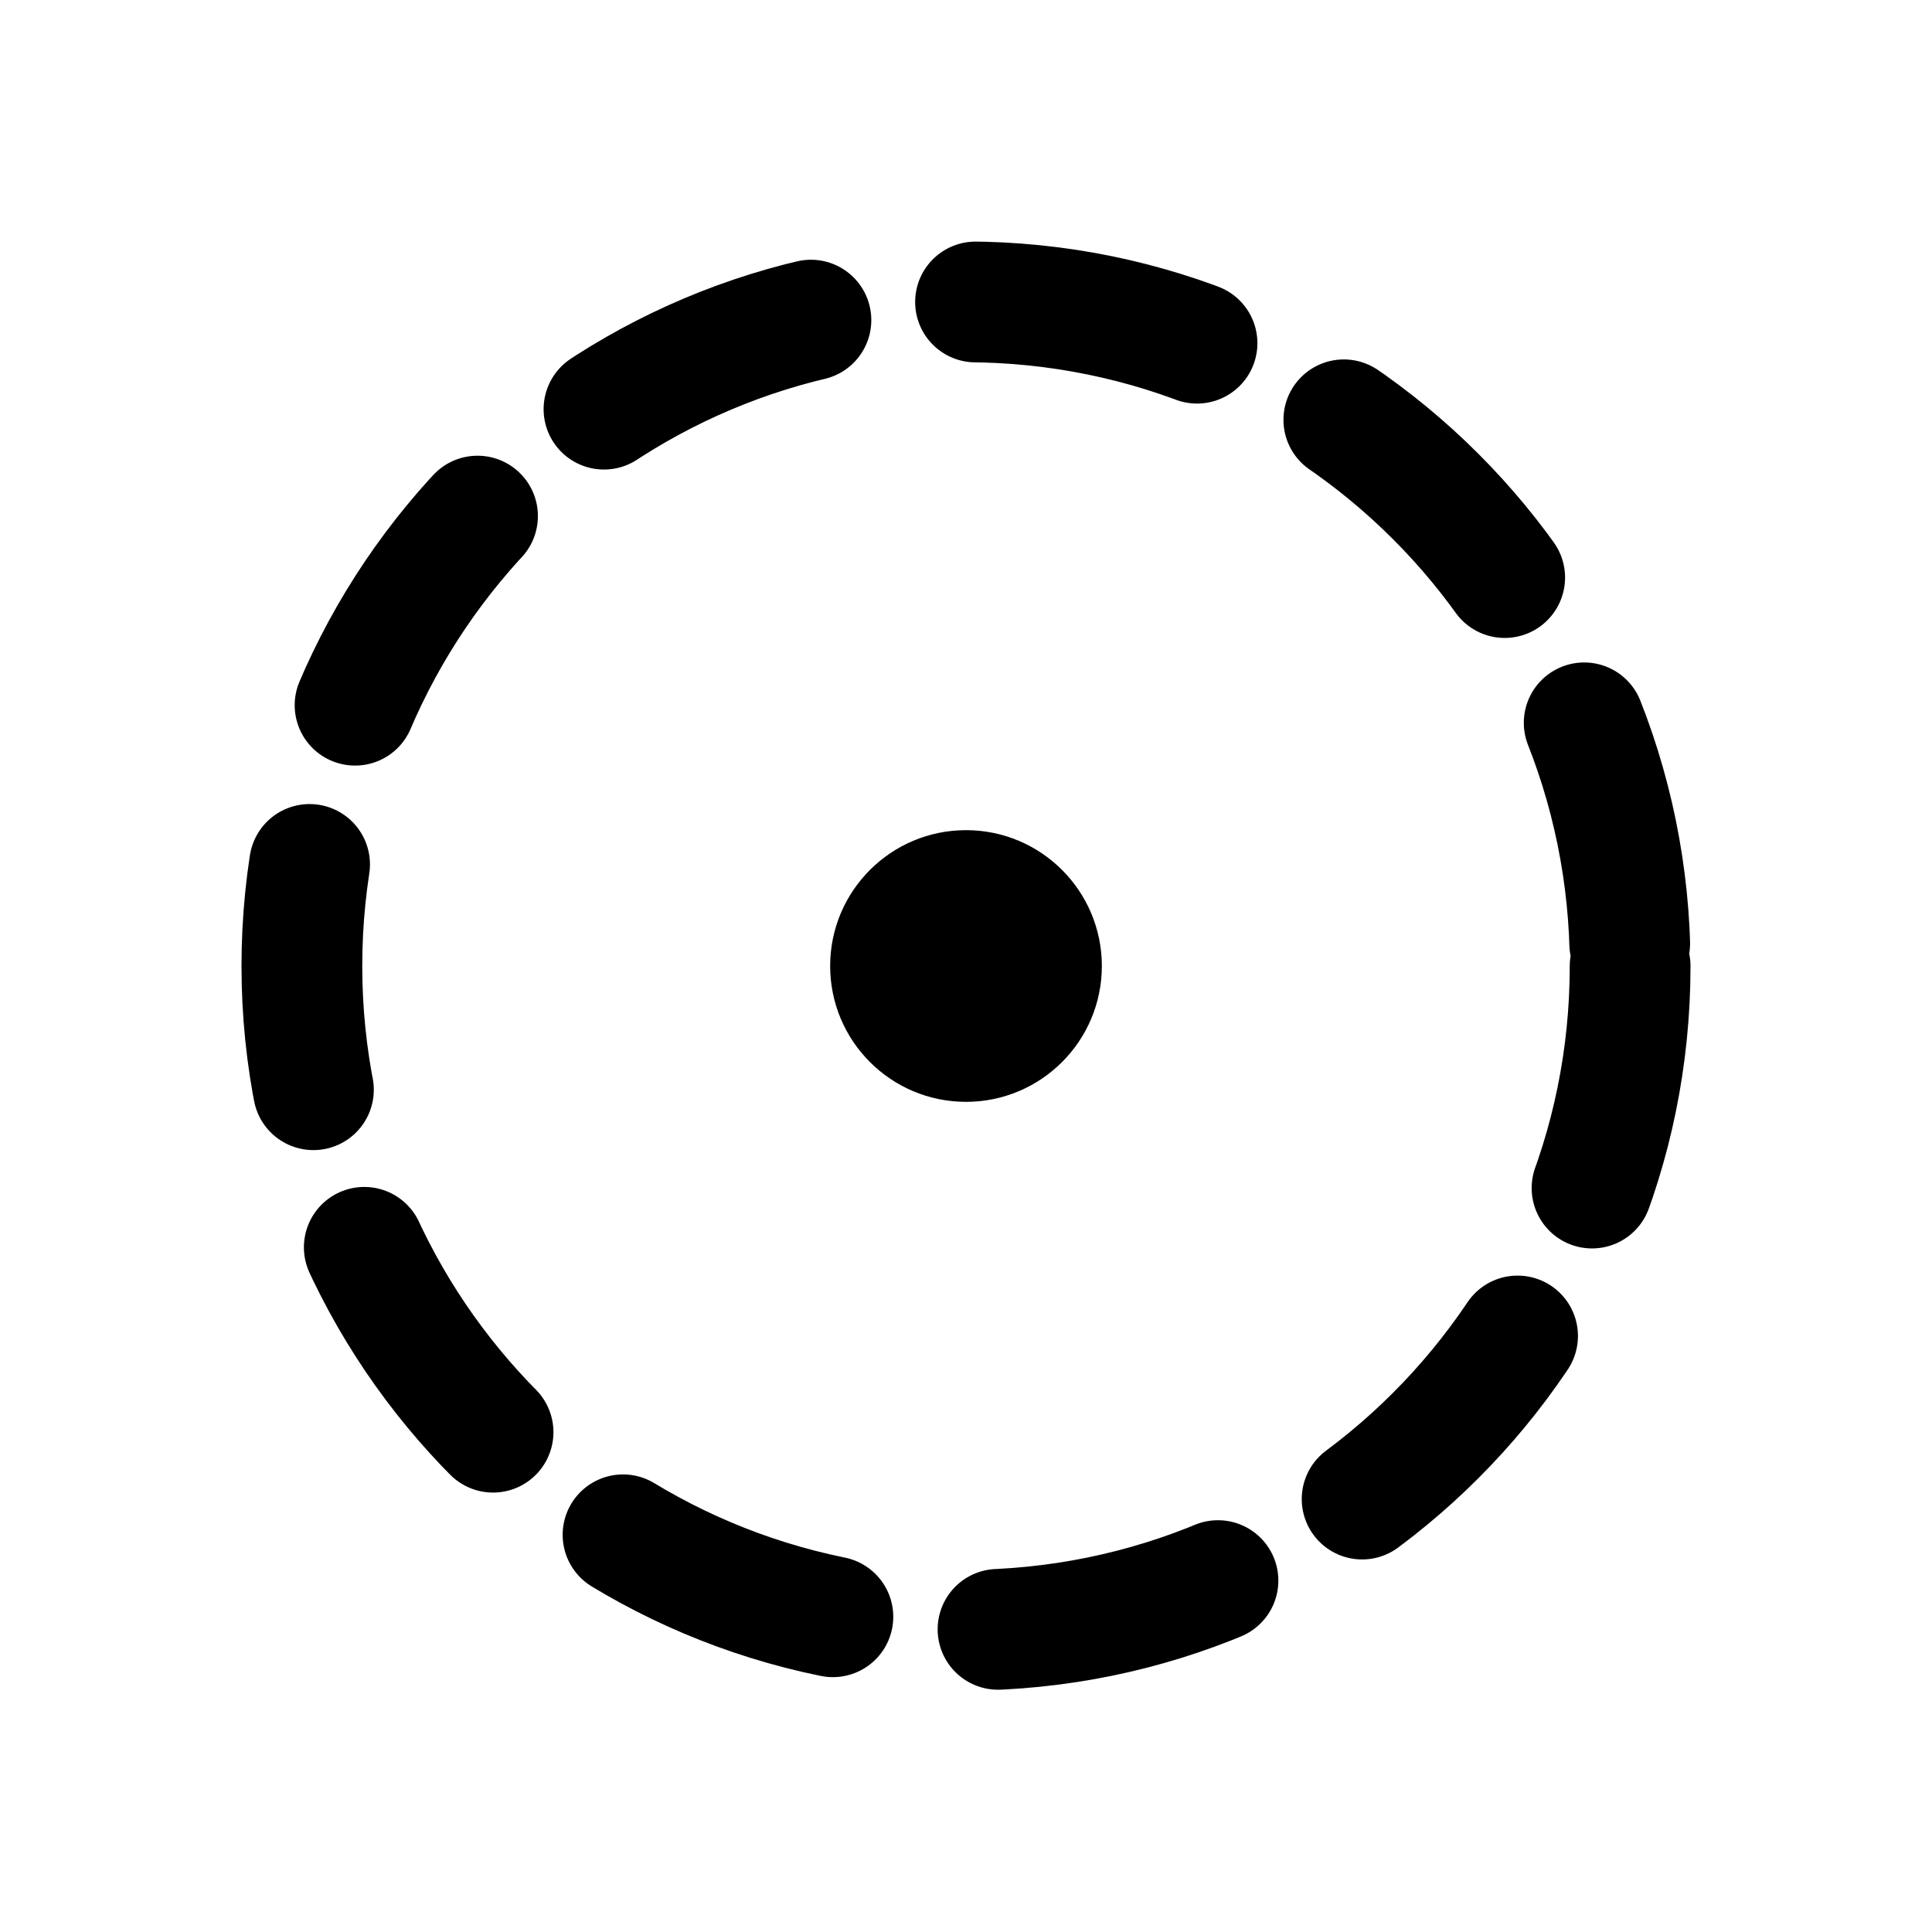
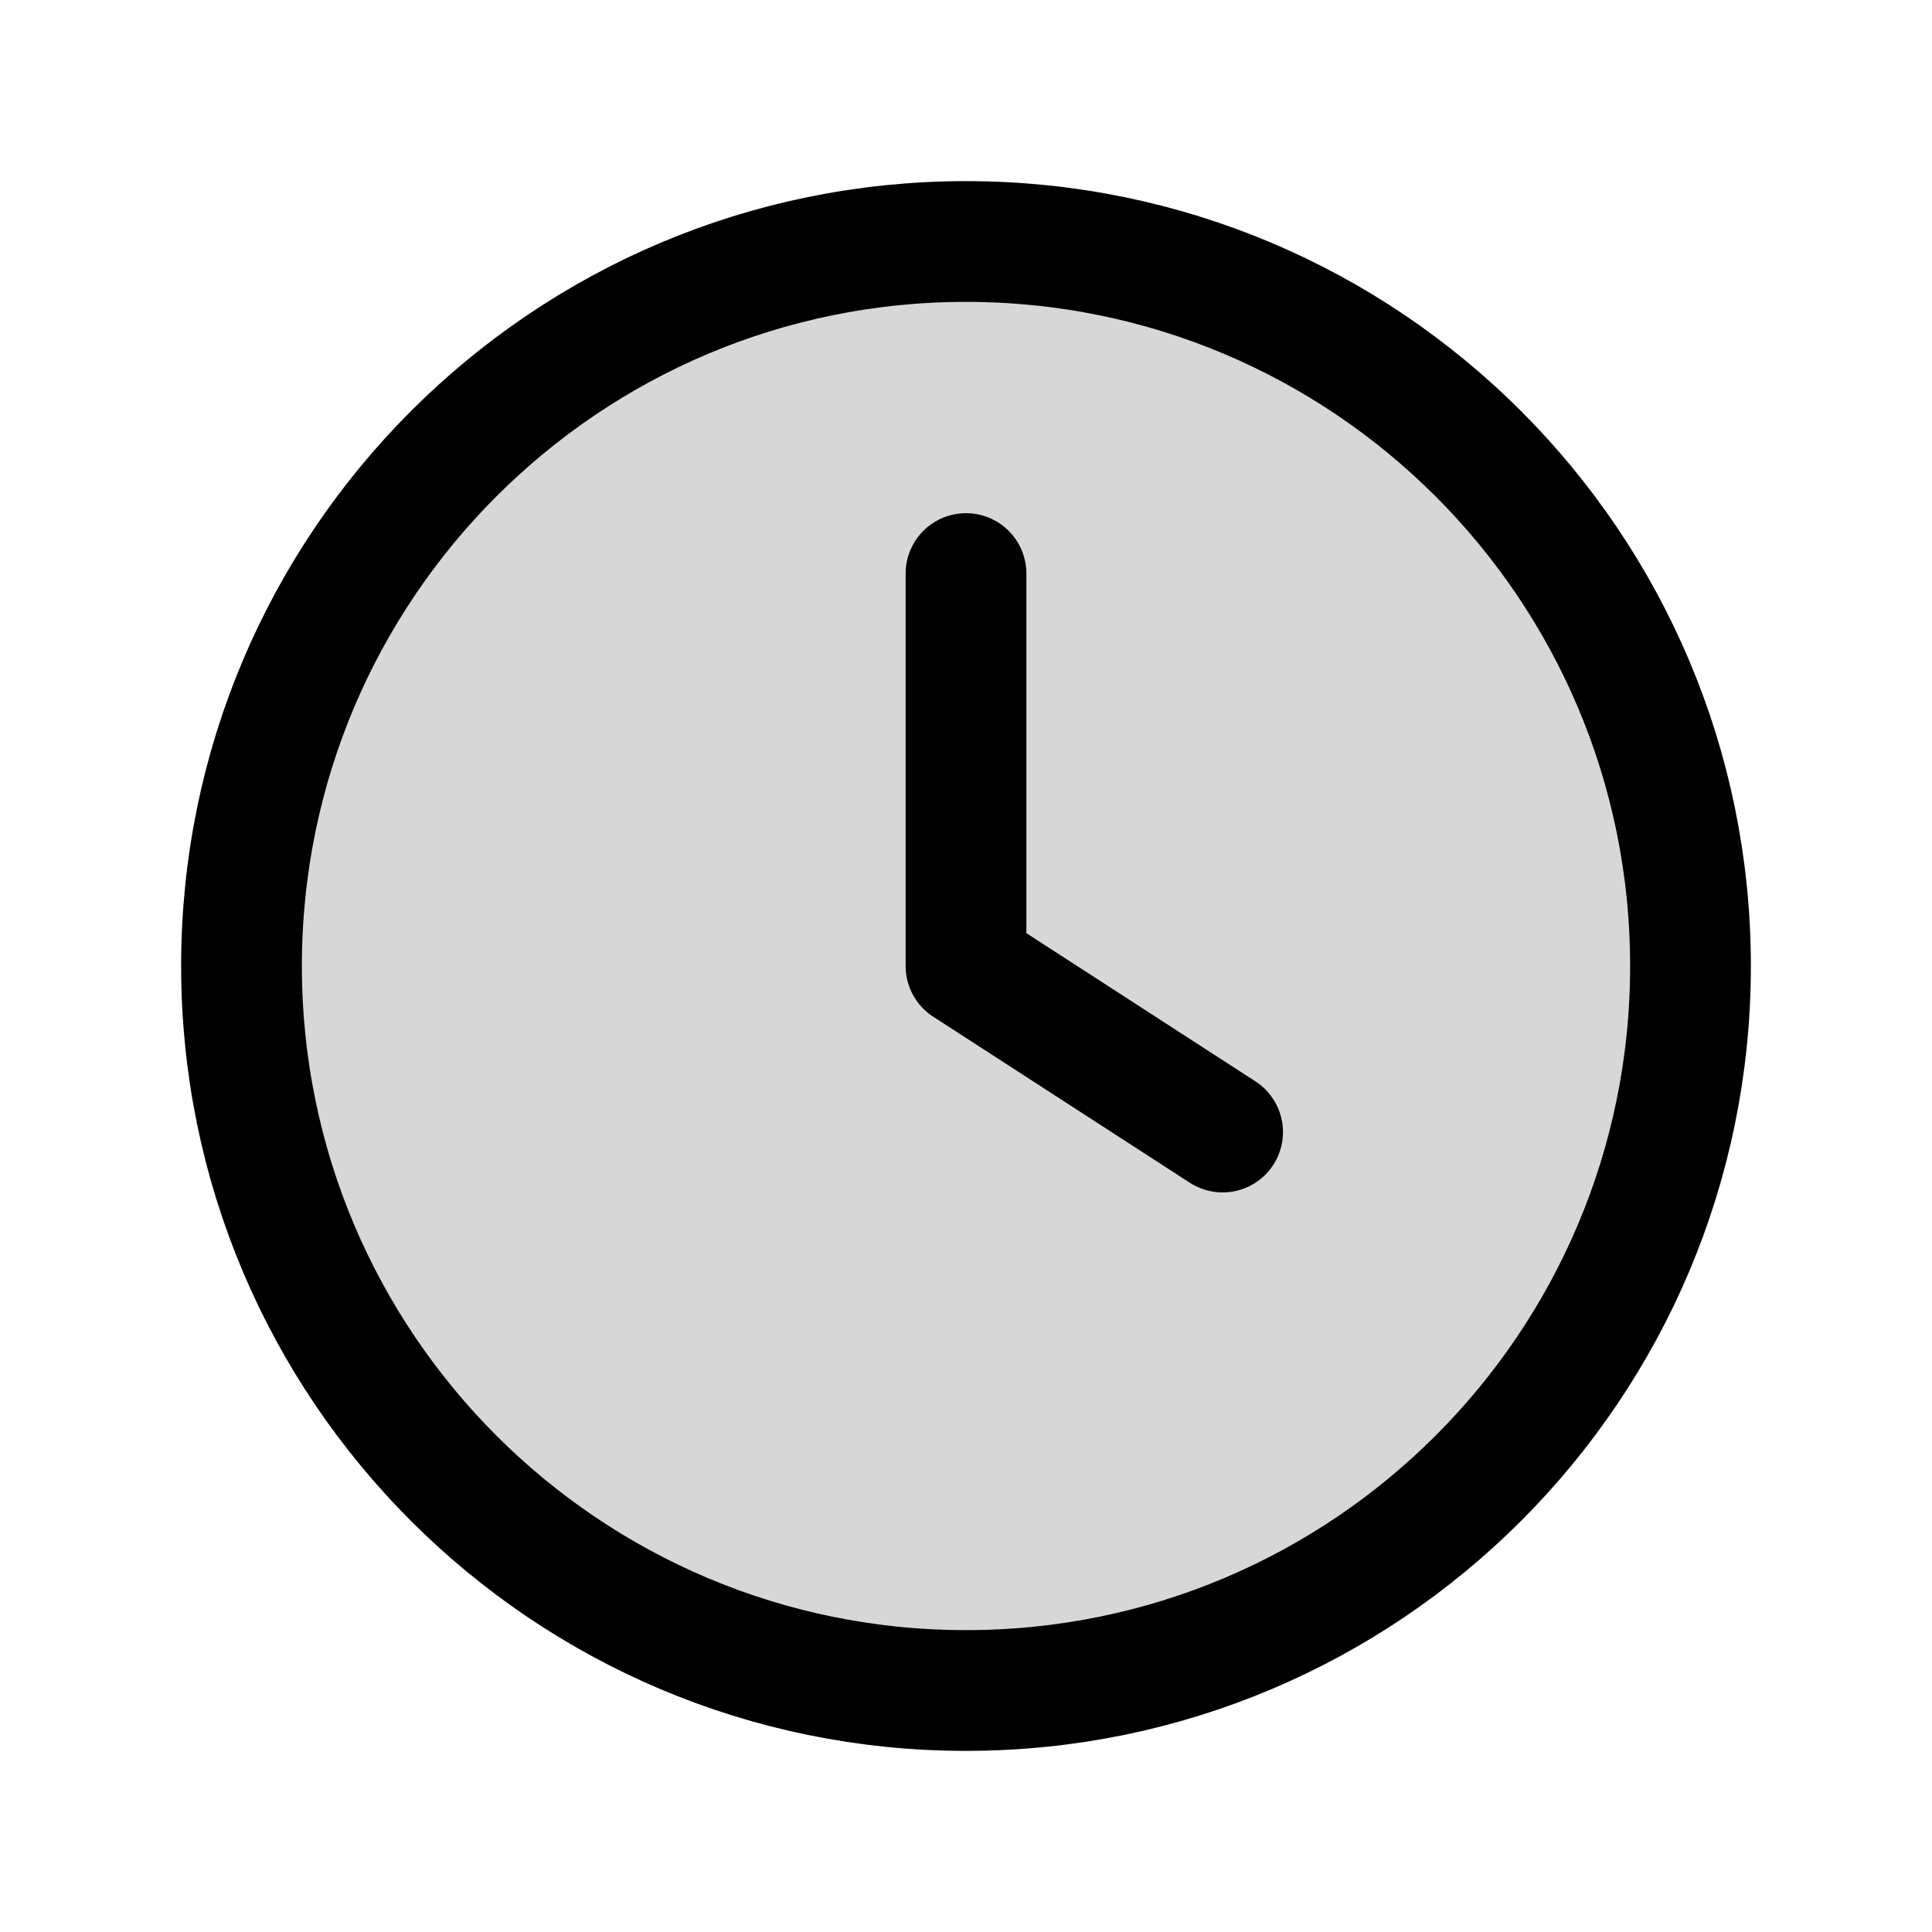
<svg xmlns="http://www.w3.org/2000/svg" viewBox="0 0 256 256" fill="none">
-   <circle cx="128" cy="128" r="88" stroke="currentColor" stroke-width="16" stroke-dasharray="30 22" stroke-linecap="round" />
-   <circle cx="128" cy="128" r="18" fill="currentColor" />
+   <circle cx="128" cy="128" r="96" fill="currentColor" fill-opacity="0.16" stroke="none" />
+   <circle cx="128" cy="128" r="96" fill="none" stroke="currentColor" stroke-width="16" stroke-linecap="round" stroke-linejoin="round" />
+   <path d="M128 76 V128 L162 150" fill="none" stroke="currentColor" stroke-width="16" stroke-linecap="round" stroke-linejoin="round" />
</svg>
